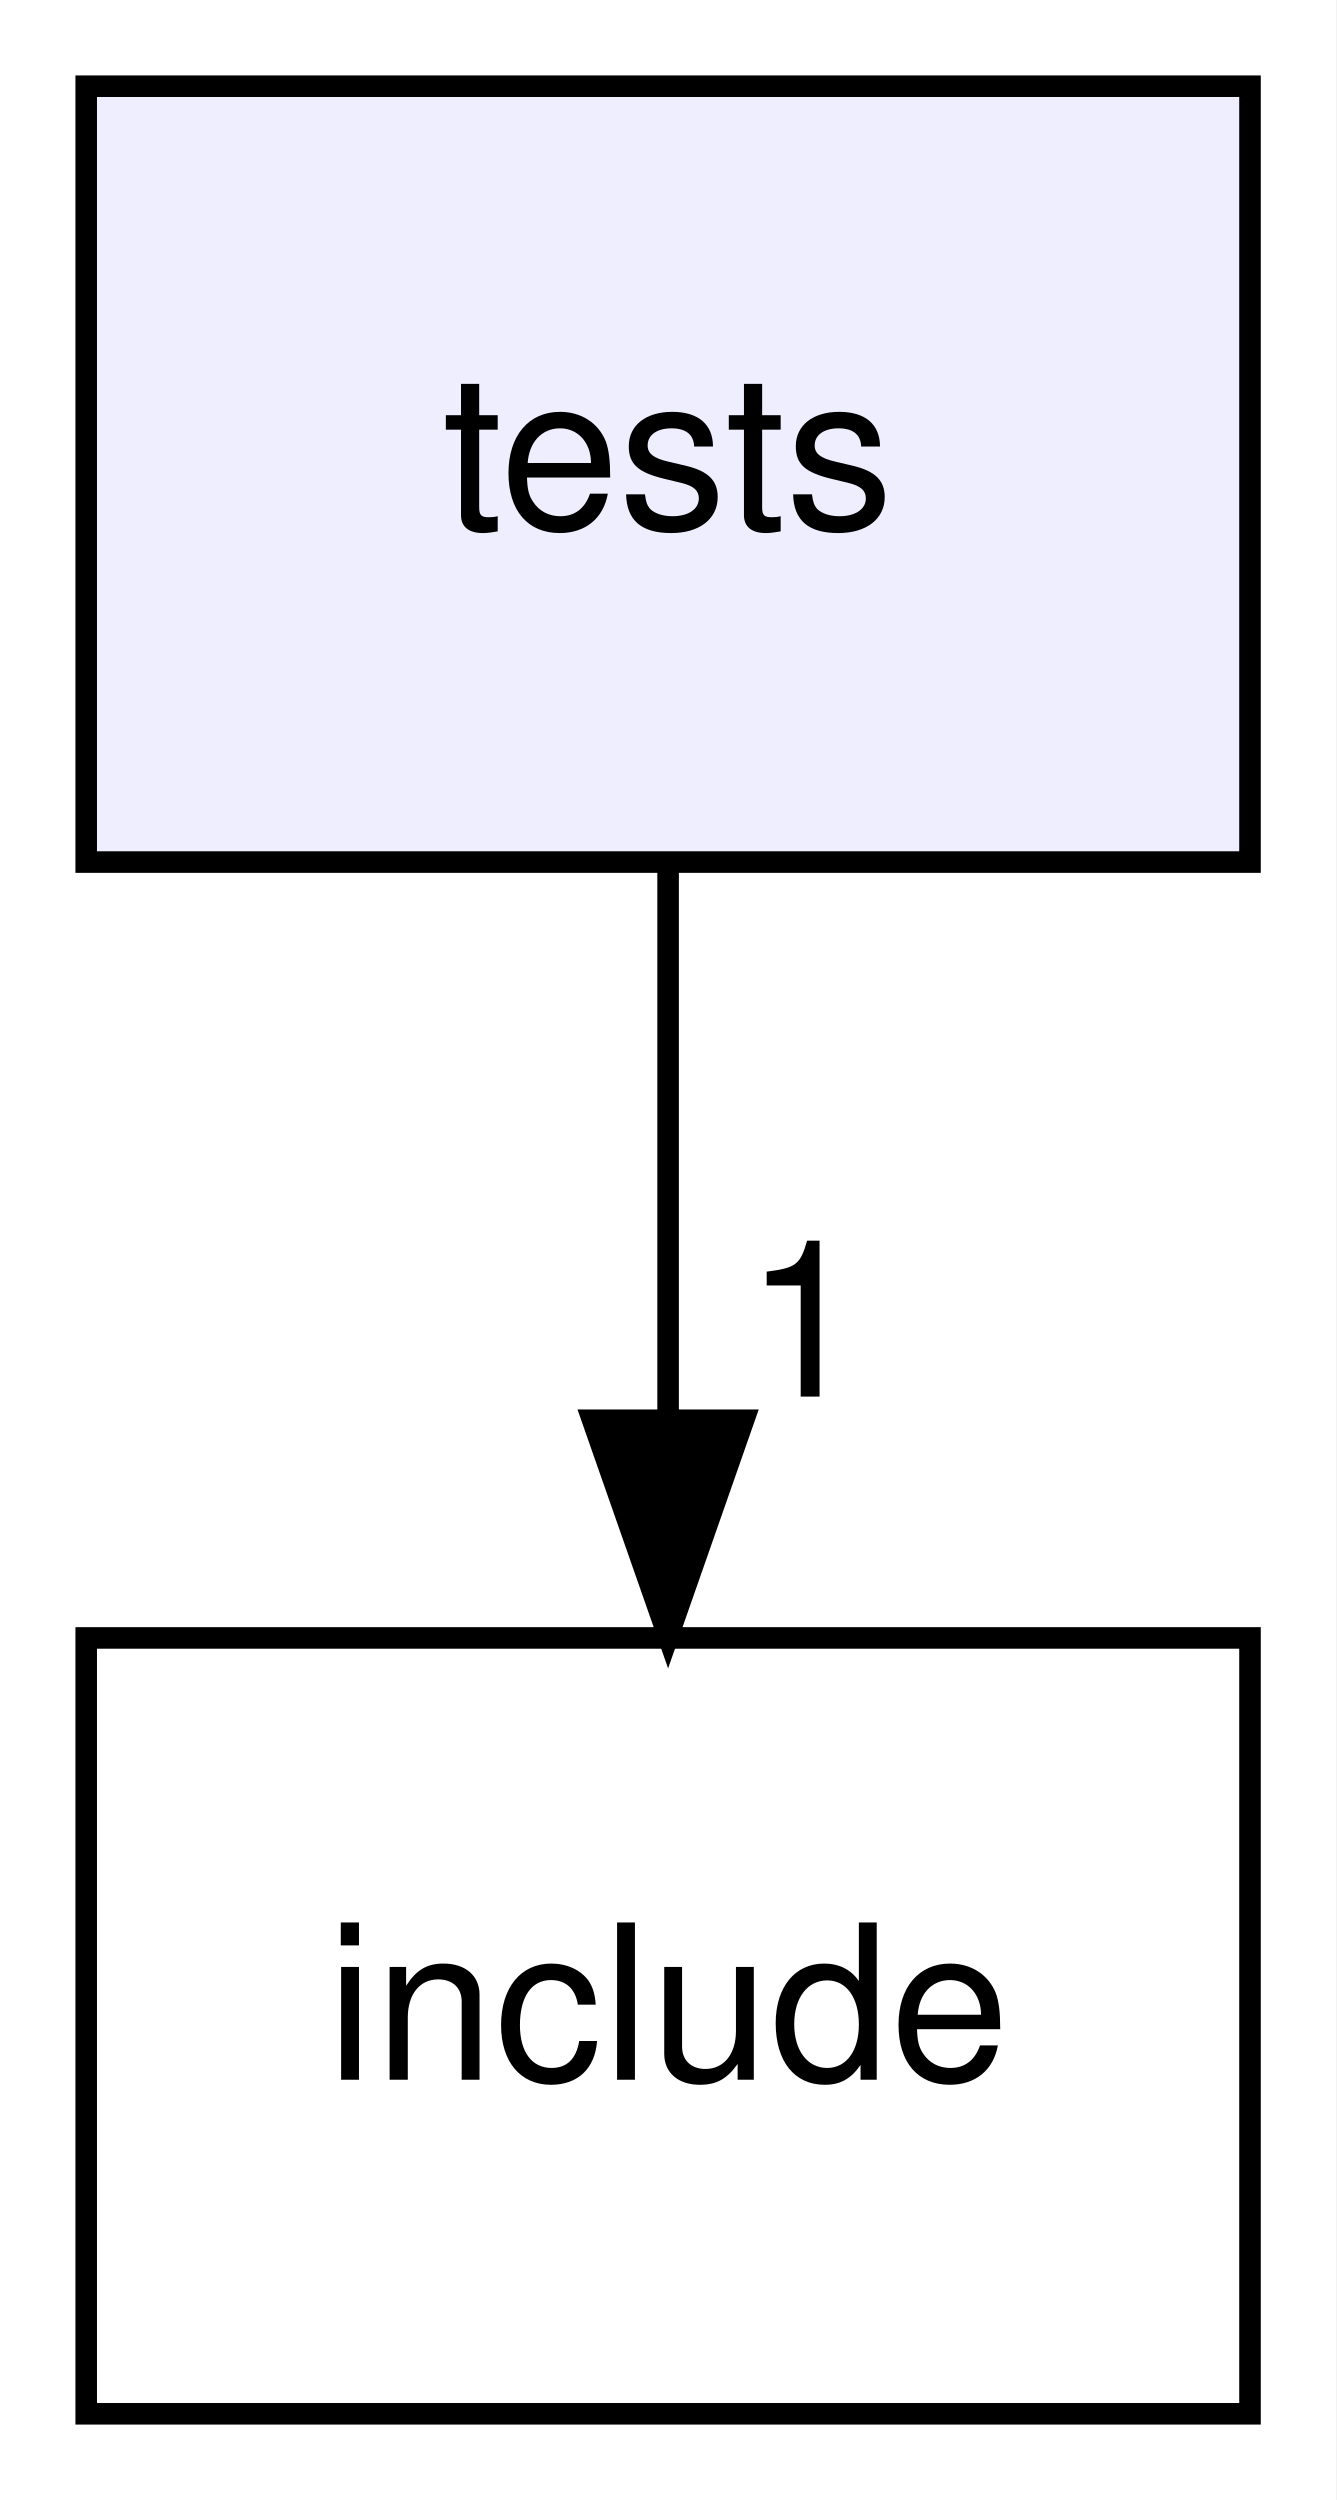
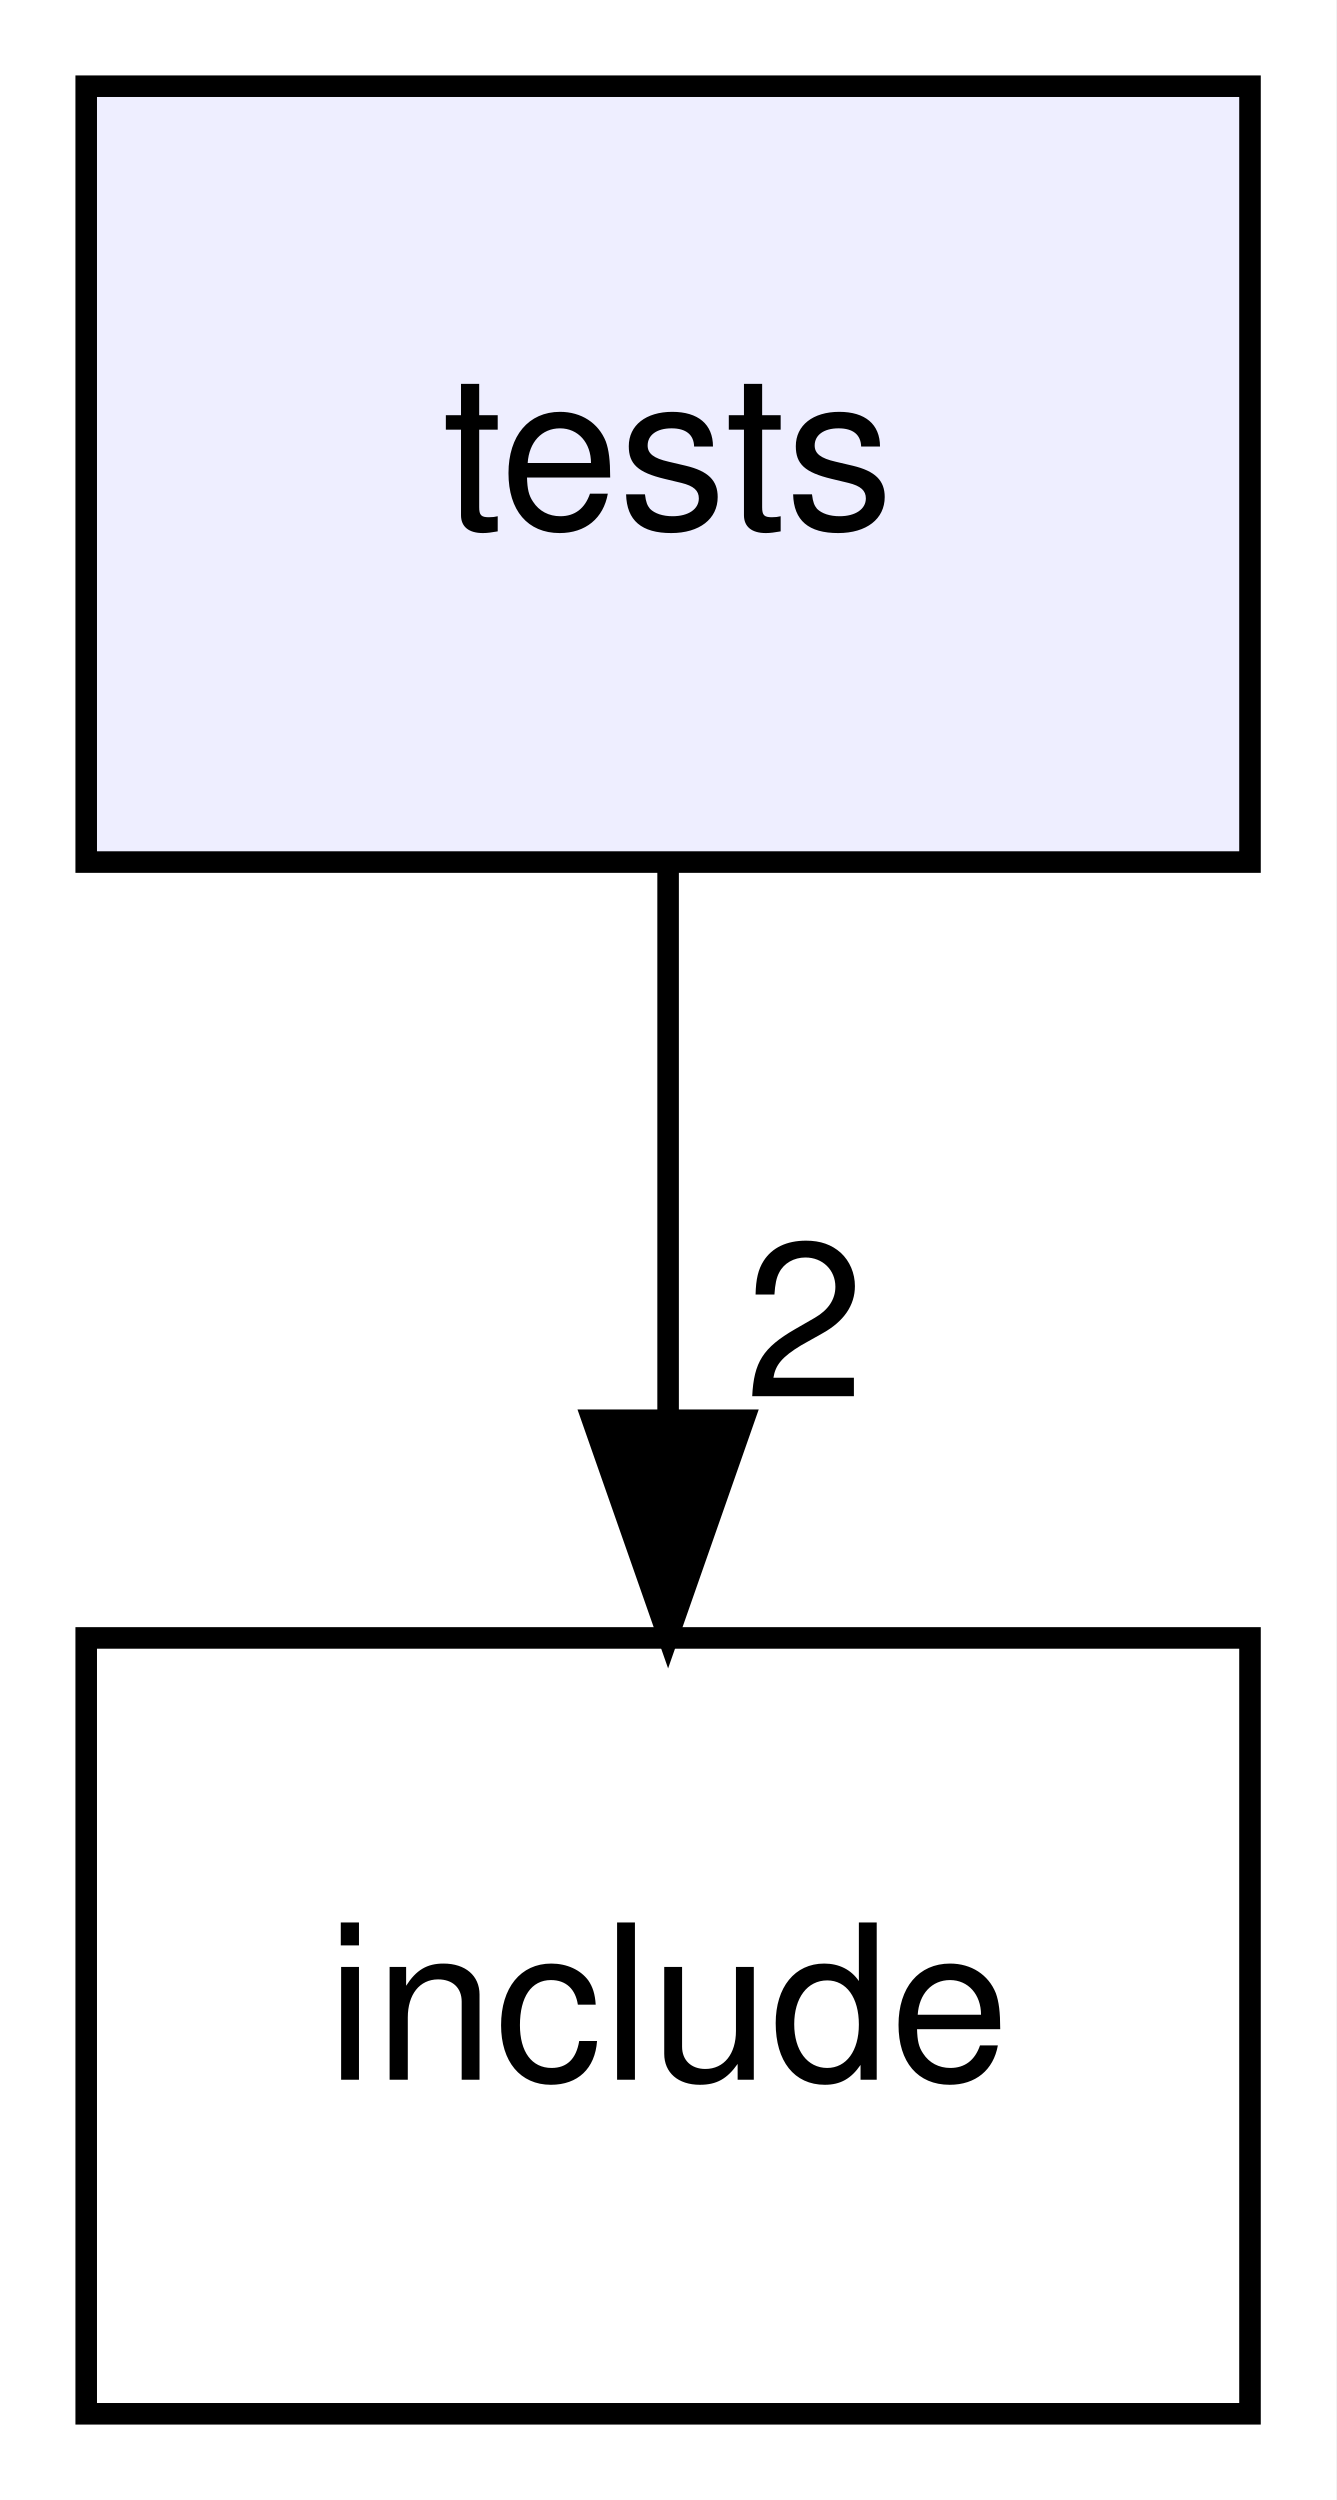
<svg xmlns="http://www.w3.org/2000/svg" xmlns:xlink="http://www.w3.org/1999/xlink" width="62pt" height="116pt" viewBox="0.00 0.00 62.00 116.00">
  <g id="graph0" class="graph" transform="scale(1 1) rotate(0) translate(4 112)">
    <polygon fill="white" stroke="transparent" points="-4,4 -4,-112 58,-112 58,4 -4,4" />
    <g id="node1" class="node">
      <g id="a_node1">
        <a xlink:href="dir_59425e443f801f1f2fd8bbe4959a3ccf.html" target="_top" xlink:title="tests">
          <polygon fill="#eeeeff" stroke="black" points="54,-108 0,-108 0,-72 54,-72 54,-108" />
          <text text-anchor="middle" x="27" y="-87.5" font-family="Helvetica,sans-Serif" font-size="10.00">tests</text>
        </a>
      </g>
    </g>
    <g id="node2" class="node">
      <g id="a_node2">
        <a xlink:href="dir_d44c64559bbebec7f509842c48db8b23.html" target="_top" xlink:title="include">
          <polygon fill="none" stroke="black" points="54,-36 0,-36 0,0 54,0 54,-36" />
          <text text-anchor="middle" x="27" y="-15.5" font-family="Helvetica,sans-Serif" font-size="10.00">include</text>
        </a>
      </g>
    </g>
    <g id="edge1" class="edge">
      <path fill="none" stroke="black" d="M27,-71.7C27,-63.98 27,-54.71 27,-46.11" />
      <polygon fill="black" stroke="black" points="30.5,-46.1 27,-36.1 23.5,-46.1 30.5,-46.1" />
      <g id="a_edge1-headlabel">
-         <a xlink:href="dir_000002_000000.html" target="_top" xlink:title="1">
-           <text text-anchor="middle" x="33.34" y="-47.2" font-family="Helvetica,sans-Serif" font-size="10.00">1</text>
+         <a xlink:href="dir_000002_000000.html" target="_top" xlink:title="2">
+           <text text-anchor="middle" x="33.34" y="-47.2" font-family="Helvetica,sans-Serif" font-size="10.00">2</text>
        </a>
      </g>
    </g>
  </g>
</svg>
